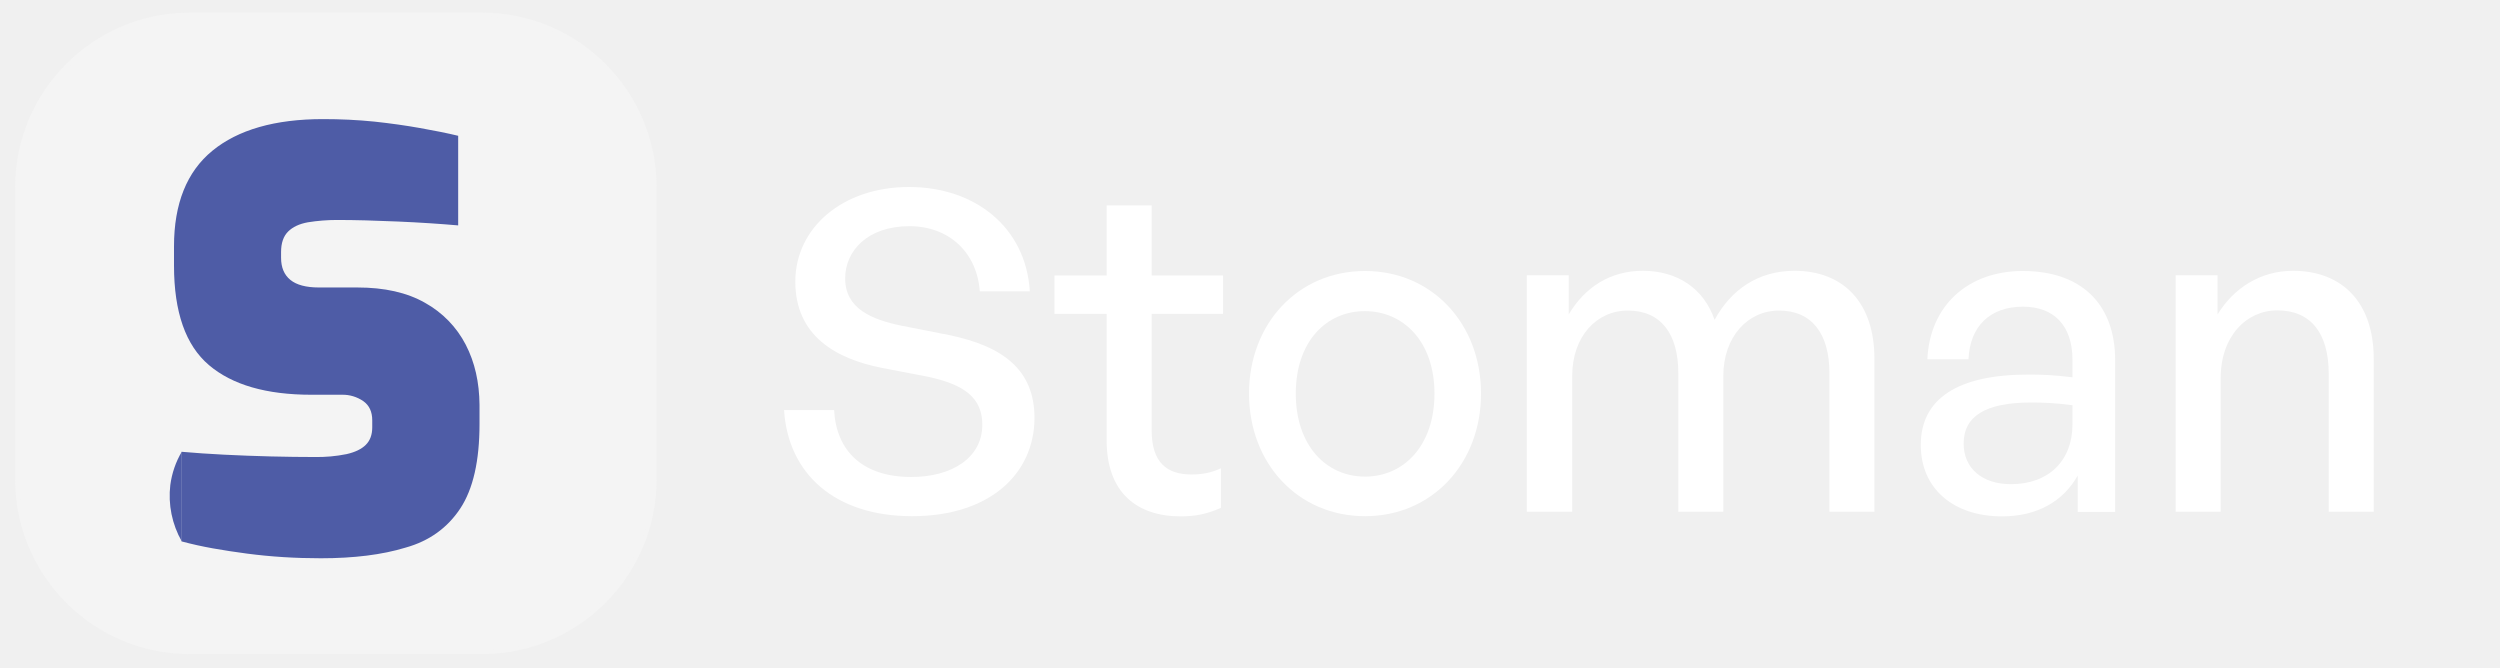
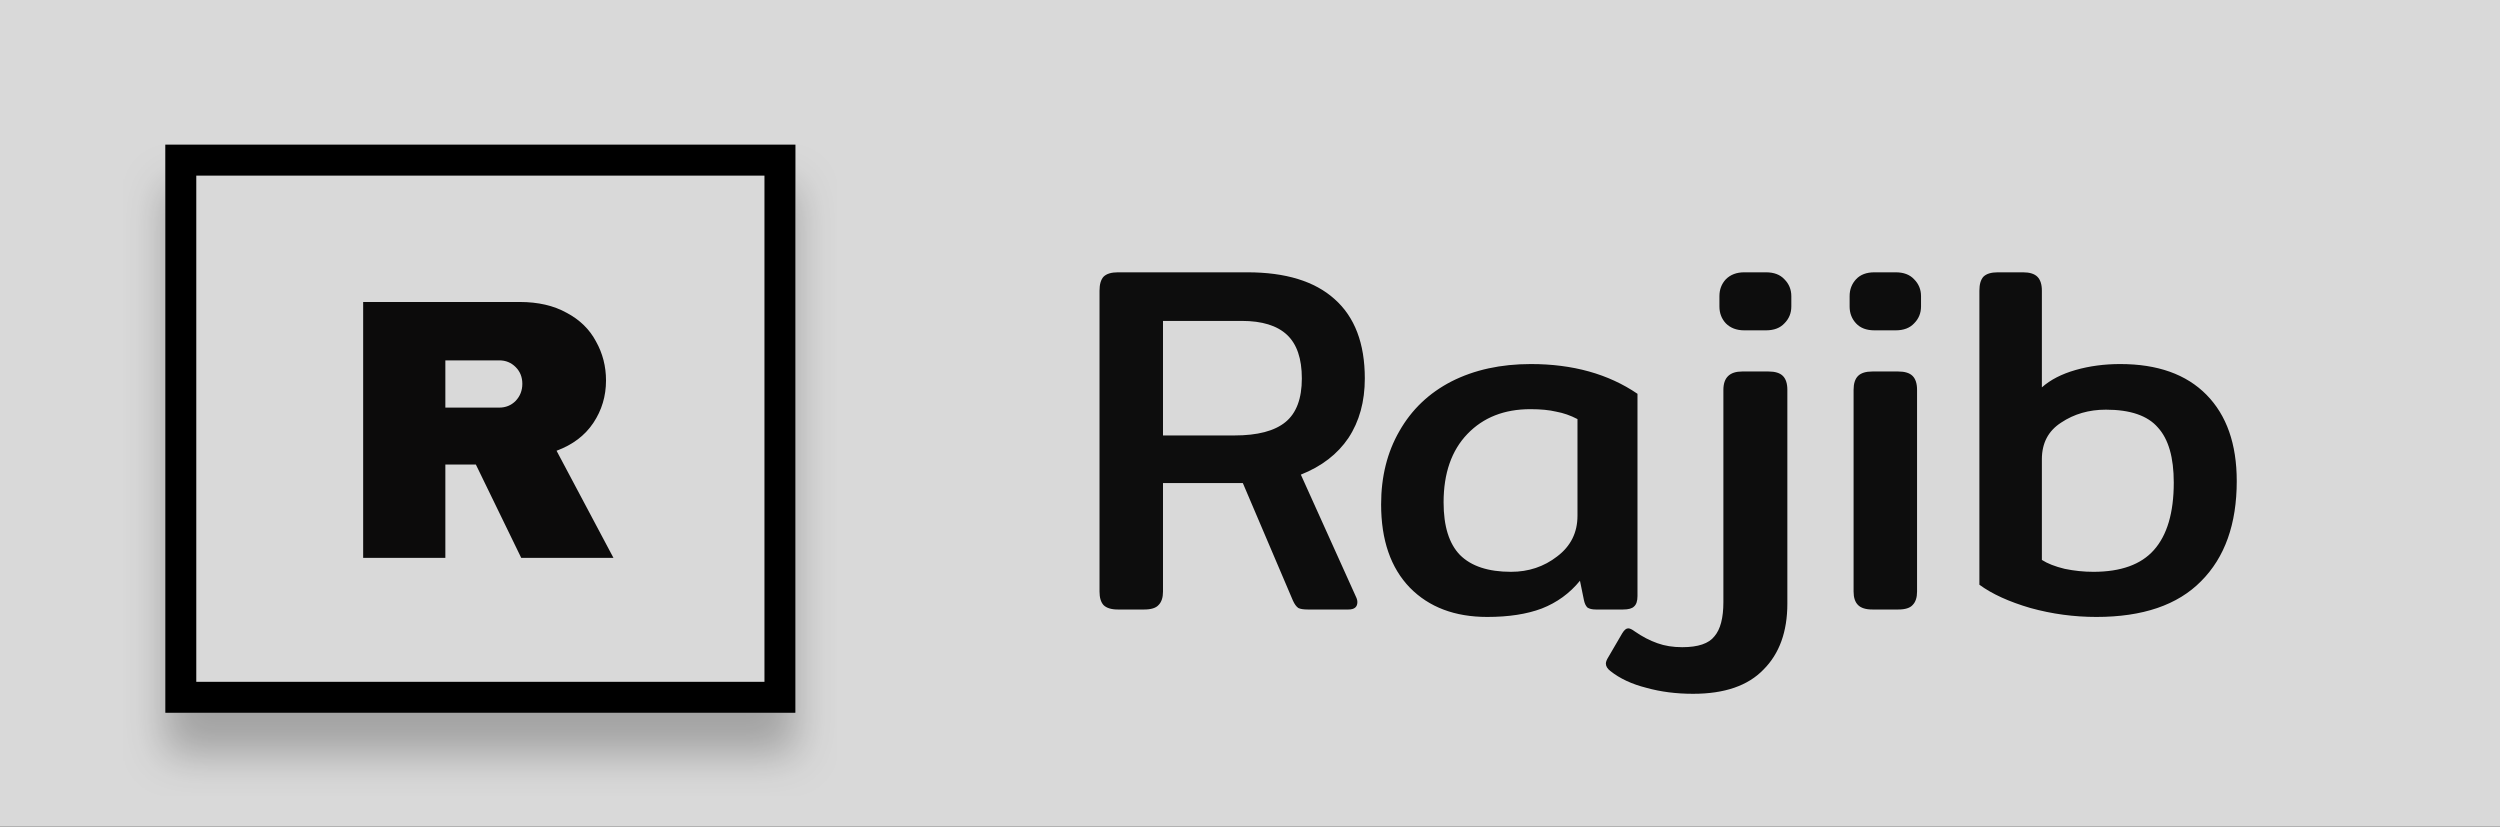
- <svg xmlns="http://www.w3.org/2000/svg" version="1.1" id="Layer_1" x="0px" y="0px" viewBox="0 0 1288.8 344.1" style="enable-background:new 0 0 1288.8 344.1;" xml:space="preserve">
-   <style type="text/css">
- 	.st0{fill:#F4F4F4;stroke:#F4F4F4;stroke-width:2;stroke-miterlimit:10;}
- 	.st1{fill:#4E5CA6;}
- 	.st2{enable-background:new    ;}
- 	.st3{fill:#FFFFFF;}
- </style>
-   <path class="st0" d="M97.9,7.5h150.5c49.2,0,89.1,39.9,89.1,89.1v150.5c0,49.2-39.9,89.1-89.1,89.1H97.9  c-49.2,0-89.1-39.9-89.1-89.1V96.6C8.8,47.4,48.7,7.5,97.9,7.5z" />
-   <path class="st1" d="M165.4,287.8c-6.6,0-13.1-0.2-19.4-0.6s-12.5-1-18.6-1.8c-6.1-0.8-12-1.7-17.6-2.7s-11-2.2-16.2-3.6v-46.2  c6.8,0.6,14.1,1.1,22,1.5c7.9,0.4,15.9,0.7,24,0.9c8.1,0.2,15.6,0.3,22.6,0.3c5.5,0.1,11.1-0.4,16.5-1.5c4.4-1,7.7-2.6,9.9-4.8  c2.2-2.2,3.3-5.2,3.3-9v-3.6c0-4.4-1.5-7.7-4.6-9.9c-3.2-2.2-7.1-3.4-11-3.3h-15.8c-23.2,0-40.8-5.1-52.8-15.3  c-12-10.2-18-27.3-18-51.3V127c0-22,6.6-38.5,19.8-49.3s32.2-16.3,57-16.3c8.9,0,17.7,0.4,26.6,1.3c8.3,0.9,16.1,2,23.4,3.3  c7.3,1.3,13.9,2.6,19.7,4v46.2c-9.2-0.8-19.6-1.5-31.1-2c-11.5-0.5-21.9-0.8-31.4-0.8c-5,0-10,0.4-15,1.2c-4.4,0.8-7.8,2.4-10.2,4.8  c-2.4,2.4-3.6,5.9-3.6,10.5v3c0,5,1.6,8.8,4.8,11.4c3.2,2.6,8.1,3.9,14.7,3.9h19.8c14,0,25.6,2.6,34.9,7.9c9,5,16.3,12.5,21,21.6  c4.7,9.1,7,19.4,7.1,31v9.9c0,19-3.3,33.5-9.9,43.5c-6.6,10-16,16.8-28.2,20.2C197,286,182.4,287.8,165.4,287.8z" />
-   <path class="st1" d="M93.7,232.9c-3.1,5.2-5.1,11.1-5.9,17.1c-1.2,10.1,0.9,20.3,5.9,29.1V232.9z" />
-   <g class="st2">
-     <path class="st3" d="M470.2,266.1c-39.8,0-63.9-21.8-66-54.7H430c1.1,20.9,14.5,34.5,39.8,34.5c20.9,0,36.6-9.9,36.6-26.9   c0-13.8-9-20.7-28.1-24.8l-23.9-4.6c-23.2-4.6-44.4-16.3-44.4-44.4c0-27.8,24.4-48.8,58.6-48.8s60.3,20.9,62.3,53.8h-25.8   c-1.4-19.8-15.6-33.6-36.3-33.6c-21.4,0-33.1,12.6-33.1,26.9c0,15.6,13.6,21.2,29,24.4l24.4,4.8c28.3,5.8,44.2,18.2,44.2,42.8   C533.2,244.3,510.2,266.1,470.2,266.1z" />
-     <path class="st3" d="M629.4,261.8c-7.1,3.2-13.3,4.4-20.7,4.4c-22.5,0-38.2-12.2-38.2-39.1v-65.3h-26.9v-19.8h26.9v-36.1h23.2v36.1   h36.8v19.8h-36.8v60c0,16.8,8,22.8,20.5,22.8c5.5,0,10.4-0.9,15.2-3.2V261.8z" />
-     <path class="st3" d="M643.9,202.9c0-36.1,25.3-63.2,59.8-63.2c34.5,0,59.8,27.1,59.8,63.2c0,36.1-25.3,63.2-59.8,63.2   C669.2,266.1,643.9,239,643.9,202.9z M739.5,202.9c0-26.7-15.9-42.5-35.9-42.5S668,176.2,668,202.9c0,26.7,15.6,42.8,35.7,42.8   S739.5,229.6,739.5,202.9z" />
-     <path class="st3" d="M787.1,263.8V141.9h21.6v20.2c8.3-14,21.4-22.5,38.2-22.5c17.9,0,31.5,9.2,37,25.3   c8.5-15.6,22.5-25.3,41.2-25.3c25.1,0,41.2,16.3,41.2,45.3v78.9h-23.2v-71.5c0-20.2-9-32.2-26-32.2c-15.9,0-28.7,13.3-28.7,33.8   v69.9h-23.2v-71.5c0-20.2-9-32.2-26-32.2c-16.1,0-28.7,13.3-28.7,33.8v69.9H787.1z" />
-     <path class="st3" d="M1071.2,245c-7.6,13.6-21.2,21.2-39.1,21.2c-25.3,0-41.9-14.5-41.9-36.8c0-23.9,19.1-36.3,55.4-36.3   c7.1,0,12.9,0.2,22.8,1.4v-9c0-17.5-9.4-27.4-25.5-27.4c-17,0-27.4,10.1-28.1,27.1h-21.2c1.2-27.4,20.7-45.5,49.2-45.5   c30.1,0,47.6,17,47.6,46v78.2h-19.3V245z M1036.7,249.6c19.5,0,31.7-12.2,31.7-30.8v-9.9c-9-1.2-15.4-1.4-21.4-1.4   c-23.2,0-34.7,6.9-34.7,21.2C1012.3,241.3,1021.7,249.6,1036.7,249.6z" />
-     <path class="st3" d="M1144.8,263.8h-23.2V141.9h21.6v20.2c8.3-13.6,22.1-22.5,38.9-22.5c25.1,0,41.6,16.1,41.6,45.3v78.9h-23.2   v-71.1c0-20.9-9.2-32.7-26.5-32.7c-15.9,0-29.2,13.3-29.2,35V263.8z" />
+ <svg xmlns="http://www.w3.org/2000/svg" width="242" height="80" viewBox="0 0 242 80" fill="none">
+   <rect width="242" height="80" fill="#1E1E1E" />
+   <rect width="242" height="80" fill="#D9D9D9" />
+   <g filter="url(#filter0_d_0_1)">
+     <rect x="16" y="14" width="61" height="55" fill="#D9D9D9" />
+     <rect x="17.5" y="15.5" width="58" height="52" stroke="black" stroke-width="3" />
  </g>
+   <path d="M108.21 59C107.57 59 107.106 58.856 106.818 58.568C106.562 58.28 106.434 57.848 106.434 57.272V28.136C106.434 27.528 106.562 27.08 106.818 26.792C107.106 26.504 107.57 26.36 108.21 26.36H120.738C124.45 26.36 127.266 27.224 129.186 28.952C131.138 30.68 132.114 33.24 132.114 36.632C132.114 38.872 131.586 40.792 130.53 42.392C129.474 43.96 127.938 45.144 125.922 45.944L131.25 57.752C131.346 57.944 131.394 58.12 131.394 58.28C131.394 58.76 131.106 59 130.53 59H126.594C126.178 59 125.874 58.952 125.682 58.856C125.49 58.728 125.314 58.488 125.154 58.136L120.306 46.76H112.578V57.272C112.578 57.848 112.434 58.28 112.146 58.568C111.89 58.856 111.426 59 110.754 59H108.21ZM119.49 42.152C121.73 42.152 123.378 41.72 124.434 40.856C125.49 39.992 126.018 38.584 126.018 36.632C126.018 34.712 125.538 33.304 124.578 32.408C123.618 31.512 122.162 31.064 120.21 31.064H112.578V42.152H119.49ZM143.964 59.72C140.828 59.72 138.332 58.776 136.476 56.888C134.62 54.968 133.692 52.28 133.692 48.824C133.692 46.136 134.284 43.768 135.468 41.72C136.652 39.64 138.332 38.04 140.508 36.92C142.716 35.8 145.276 35.24 148.188 35.24C152.252 35.24 155.692 36.2 158.508 38.12V57.704C158.508 58.184 158.396 58.52 158.172 58.712C157.98 58.904 157.628 59 157.116 59H154.476C154.124 59 153.852 58.936 153.66 58.808C153.5 58.648 153.388 58.408 153.324 58.088L152.94 56.216C151.948 57.432 150.716 58.328 149.244 58.904C147.804 59.448 146.044 59.72 143.964 59.72ZM146.268 55.352C147.964 55.352 149.452 54.856 150.732 53.864C152.044 52.872 152.7 51.56 152.7 49.928V40.568C152.028 40.216 151.34 39.976 150.636 39.848C149.964 39.688 149.132 39.608 148.14 39.608C145.612 39.608 143.58 40.408 142.044 42.008C140.508 43.608 139.74 45.816 139.74 48.632C139.74 50.936 140.268 52.632 141.324 53.72C142.412 54.808 144.06 55.352 146.268 55.352ZM168.84 31.976C168.104 31.976 167.512 31.752 167.064 31.304C166.648 30.856 166.44 30.312 166.44 29.672V28.664C166.44 28.024 166.648 27.48 167.064 27.032C167.512 26.584 168.104 26.36 168.84 26.36H170.952C171.72 26.36 172.312 26.584 172.728 27.032C173.176 27.48 173.4 28.024 173.4 28.664V29.672C173.4 30.312 173.176 30.856 172.728 31.304C172.312 31.752 171.72 31.976 170.952 31.976H168.84ZM163.896 67.16C162.264 67.16 160.76 66.968 159.384 66.584C157.976 66.232 156.808 65.688 155.88 64.952C155.592 64.728 155.448 64.488 155.448 64.232C155.448 64.072 155.528 63.864 155.688 63.608L157.032 61.304C157.224 60.984 157.416 60.824 157.608 60.824C157.768 60.824 157.976 60.92 158.232 61.112C158.968 61.624 159.704 62.008 160.44 62.264C161.144 62.52 161.944 62.648 162.84 62.648C164.376 62.648 165.416 62.296 165.96 61.592C166.536 60.92 166.824 59.816 166.824 58.28V37.736C166.824 36.552 167.432 35.96 168.648 35.96H171.192C171.832 35.96 172.296 36.104 172.584 36.392C172.872 36.68 173.016 37.128 173.016 37.736V58.424C173.016 61.144 172.248 63.272 170.712 64.808C169.208 66.376 166.936 67.16 163.896 67.16ZM181.443 31.976C180.675 31.976 180.083 31.752 179.667 31.304C179.251 30.856 179.043 30.312 179.043 29.672V28.664C179.043 28.024 179.251 27.48 179.667 27.032C180.083 26.584 180.675 26.36 181.443 26.36H183.507C184.275 26.36 184.867 26.584 185.283 27.032C185.731 27.48 185.955 28.024 185.955 28.664V29.672C185.955 30.312 185.731 30.856 185.283 31.304C184.867 31.752 184.275 31.976 183.507 31.976H181.443ZM181.251 59C180.611 59 180.147 58.856 179.859 58.568C179.571 58.28 179.427 57.848 179.427 57.272V37.736C179.427 37.128 179.571 36.68 179.859 36.392C180.147 36.104 180.611 35.96 181.251 35.96H183.747C184.387 35.96 184.851 36.104 185.139 36.392C185.427 36.68 185.571 37.128 185.571 37.736V57.272C185.571 57.848 185.427 58.28 185.139 58.568C184.883 58.856 184.419 59 183.747 59H181.251ZM202.933 59.72C200.757 59.72 198.629 59.432 196.549 58.856C194.469 58.248 192.821 57.496 191.605 56.6V28.136C191.605 27.528 191.733 27.08 191.989 26.792C192.277 26.504 192.741 26.36 193.381 26.36H195.829C196.469 26.36 196.933 26.504 197.221 26.792C197.509 27.08 197.653 27.528 197.653 28.136V37.496C198.485 36.76 199.573 36.2 200.917 35.816C202.261 35.432 203.701 35.24 205.237 35.24C208.853 35.24 211.637 36.232 213.589 38.216C215.541 40.2 216.517 42.984 216.517 46.568C216.517 50.728 215.365 53.96 213.061 56.264C210.789 58.568 207.413 59.72 202.933 59.72ZM202.645 55.352C205.301 55.352 207.253 54.648 208.501 53.24C209.781 51.8 210.421 49.624 210.421 46.712C210.421 44.28 209.909 42.504 208.885 41.384C207.893 40.232 206.213 39.656 203.845 39.656C202.213 39.656 200.773 40.072 199.525 40.904C198.277 41.704 197.653 42.888 197.653 44.456V54.2C198.197 54.552 198.933 54.84 199.861 55.064C200.789 55.256 201.717 55.352 202.645 55.352Z" fill="#0D0D0D" />
+   <path d="M58.662 36.828C58.662 38.34 58.254 39.708 57.438 40.932C56.622 42.156 55.434 43.056 53.874 43.632L59.382 54H50.454L46.062 44.964H43.11V54H35.154V29.232H50.31C52.086 29.232 53.598 29.58 54.846 30.276C56.118 30.948 57.066 31.872 57.69 33.048C58.338 34.2 58.662 35.46 58.662 36.828ZM50.562 37.152C50.562 36.504 50.346 35.964 49.914 35.532C49.482 35.1 48.954 34.884 48.33 34.884H43.11V39.456H48.33C48.954 39.456 49.482 39.24 49.914 38.808C50.346 38.352 50.562 37.8 50.562 37.152Z" fill="#0C0B0B" />
+   <defs>
+     <filter id="filter0_d_0_1" x="12" y="14" width="69" height="63" filterUnits="userSpaceOnUse" color-interpolation-filters="sRGB">
+       <feFlood flood-opacity="0" result="BackgroundImageFix" />
+       <feColorMatrix in="SourceAlpha" type="matrix" values="0 0 0 0 0 0 0 0 0 0 0 0 0 0 0 0 0 0 127 0" result="hardAlpha" />
+       <feOffset dy="4" />
+       <feGaussianBlur stdDeviation="2" />
+       <feComposite in2="hardAlpha" operator="out" />
+       <feColorMatrix type="matrix" values="0 0 0 0 0 0 0 0 0 0 0 0 0 0 0 0 0 0 0.25 0" />
+       <feBlend mode="normal" in2="BackgroundImageFix" result="effect1_dropShadow_0_1" />
+       <feBlend mode="normal" in="SourceGraphic" in2="effect1_dropShadow_0_1" result="shape" />
+     </filter>
+   </defs>
</svg>
